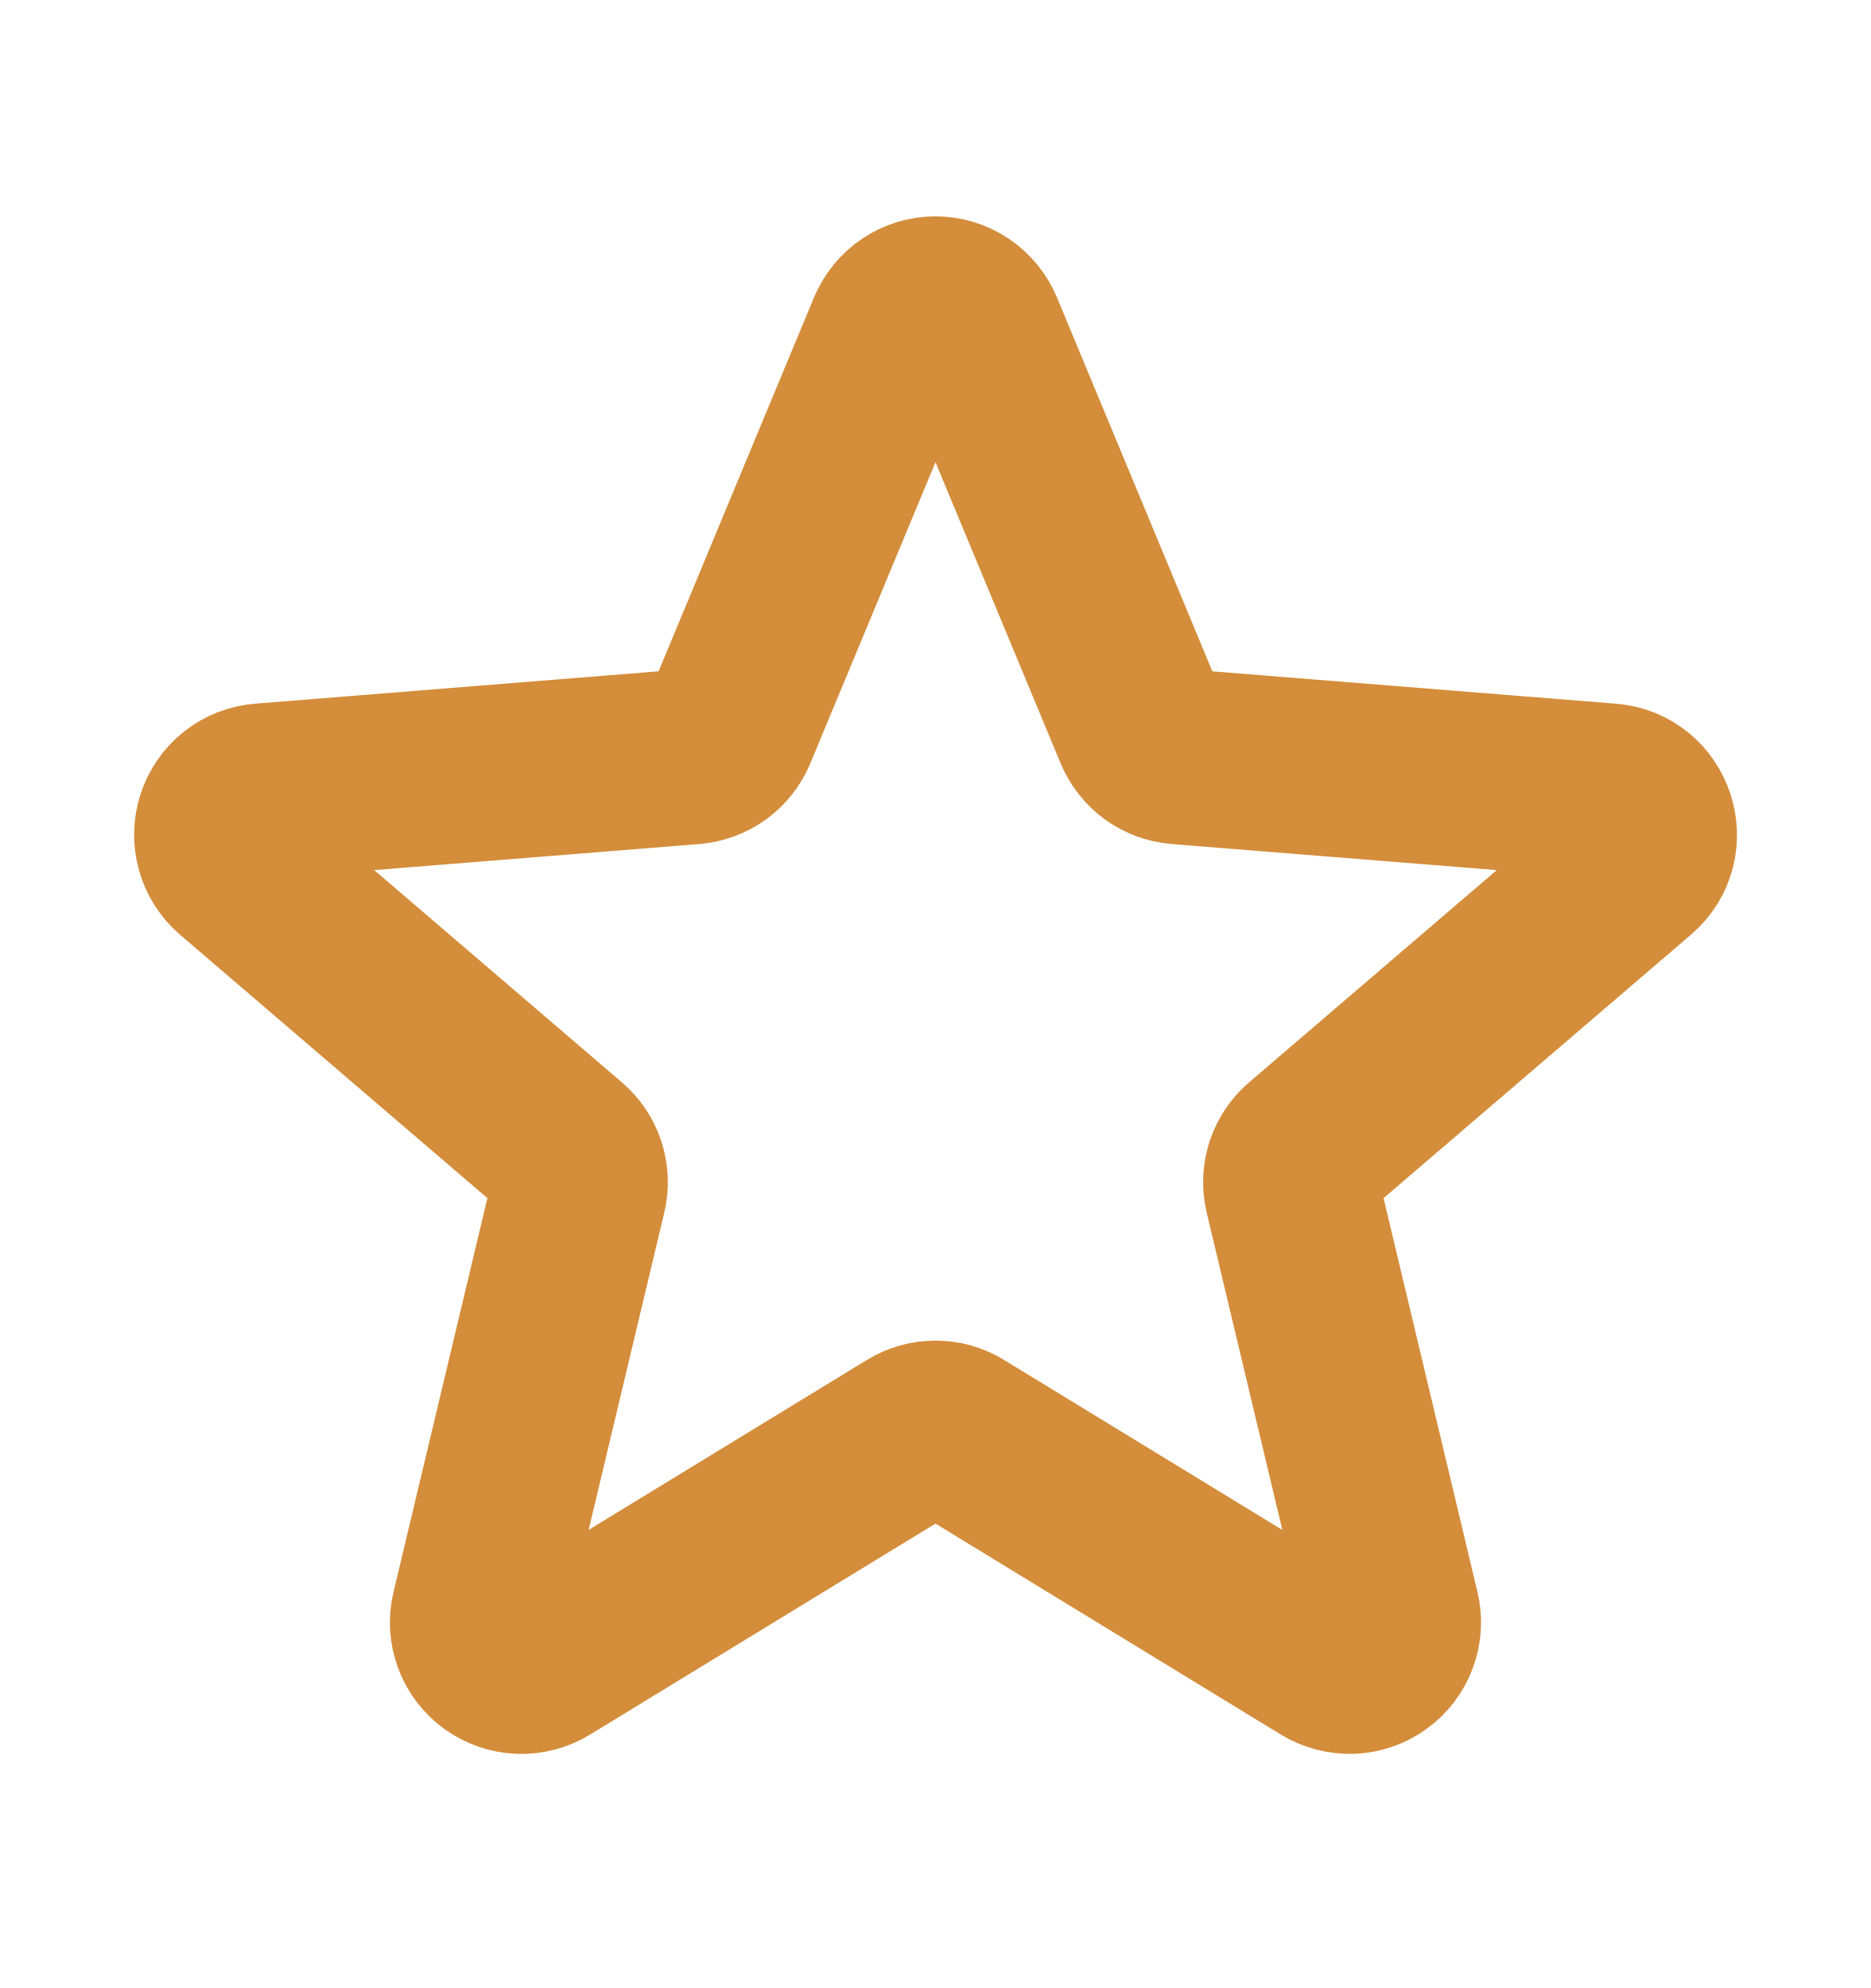
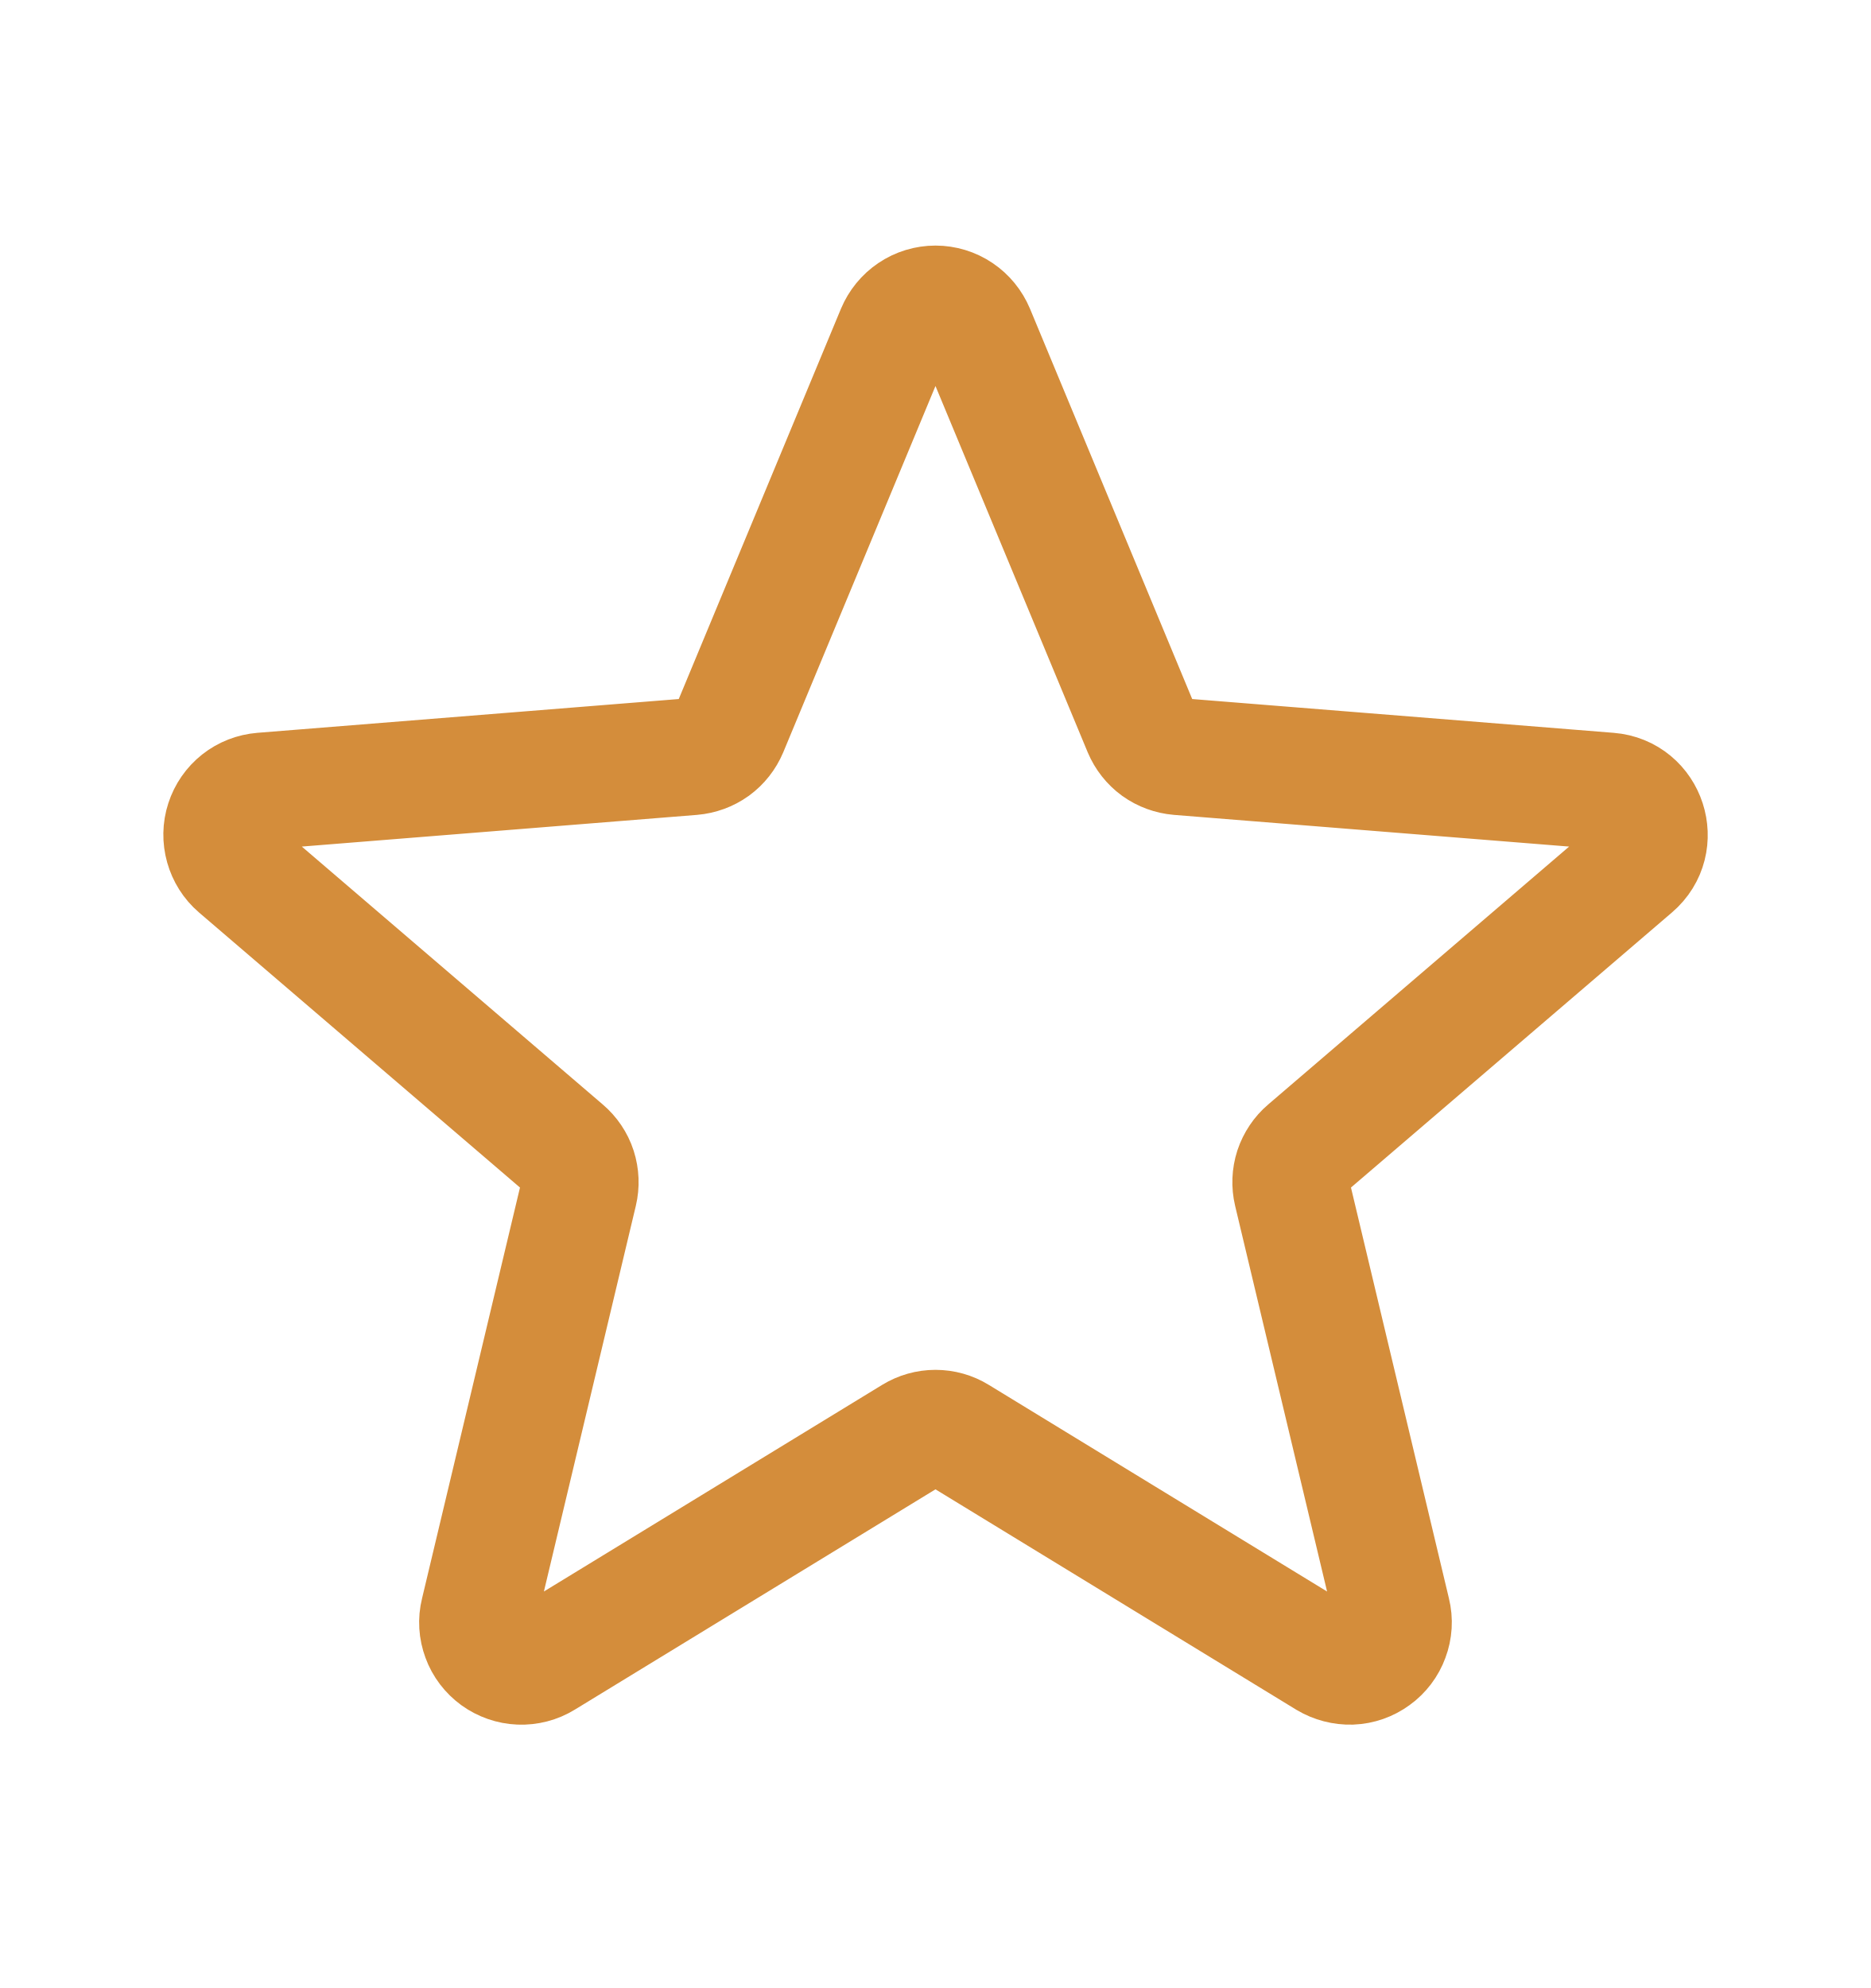
<svg xmlns="http://www.w3.org/2000/svg" width="16" height="17" viewBox="0 0 16 17" fill="none">
-   <path d="M7.653 2.833C7.682 2.764 7.73 2.705 7.791 2.664C7.853 2.622 7.926 2.6 8 2.6C8.074 2.6 8.147 2.622 8.209 2.664C8.27 2.705 8.318 2.764 8.347 2.833L9.763 6.24C9.79 6.304 9.833 6.359 9.889 6.4C9.945 6.44 10.011 6.464 10.08 6.47L13.759 6.765C14.091 6.791 14.226 7.207 13.973 7.423L11.17 9.825C11.118 9.869 11.079 9.928 11.057 9.993C11.036 10.059 11.033 10.129 11.049 10.196L11.905 13.786C11.923 13.858 11.918 13.934 11.892 14.003C11.867 14.072 11.821 14.133 11.761 14.176C11.701 14.22 11.63 14.245 11.556 14.248C11.482 14.25 11.409 14.231 11.345 14.193L8.195 12.269C8.137 12.233 8.069 12.214 8 12.214C7.931 12.214 7.864 12.233 7.805 12.269L4.655 14.193C4.592 14.232 4.518 14.251 4.444 14.248C4.37 14.245 4.299 14.22 4.239 14.177C4.179 14.133 4.133 14.073 4.108 14.004C4.082 13.934 4.077 13.859 4.095 13.787L4.951 10.196C4.967 10.129 4.964 10.059 4.943 9.993C4.922 9.928 4.882 9.869 4.83 9.825L2.027 7.423C1.971 7.375 1.931 7.311 1.911 7.24C1.891 7.169 1.892 7.093 1.915 7.023C1.938 6.952 1.981 6.89 2.039 6.844C2.097 6.798 2.168 6.771 2.241 6.765L5.92 6.47C5.989 6.464 6.055 6.44 6.111 6.4C6.167 6.359 6.21 6.304 6.237 6.24L7.653 2.833Z" stroke="#D48D3B" stroke-width="1.5" stroke-linecap="round" stroke-linejoin="round" />
+   <path d="M7.653 2.833C7.682 2.764 7.73 2.705 7.791 2.664C7.853 2.622 7.926 2.6 8 2.6C8.074 2.6 8.147 2.622 8.209 2.664C8.27 2.705 8.318 2.764 8.347 2.833L9.763 6.24C9.79 6.304 9.833 6.359 9.889 6.4C9.945 6.44 10.011 6.464 10.08 6.47L13.759 6.765C14.091 6.791 14.226 7.207 13.973 7.423L11.17 9.825C11.118 9.869 11.079 9.928 11.057 9.993C11.036 10.059 11.033 10.129 11.049 10.196L11.905 13.786C11.923 13.858 11.918 13.934 11.892 14.003C11.867 14.072 11.821 14.133 11.761 14.176C11.701 14.22 11.63 14.245 11.556 14.248C11.482 14.25 11.409 14.231 11.345 14.193L8.195 12.269C8.137 12.233 8.069 12.214 8 12.214C7.931 12.214 7.864 12.233 7.805 12.269L4.655 14.193C4.592 14.232 4.518 14.251 4.444 14.248C4.37 14.245 4.299 14.22 4.239 14.177C4.179 14.133 4.133 14.073 4.108 14.004C4.082 13.934 4.077 13.859 4.095 13.787L4.951 10.196C4.967 10.129 4.964 10.059 4.943 9.993C4.922 9.928 4.882 9.869 4.83 9.825L2.027 7.423C1.971 7.375 1.931 7.311 1.911 7.24C1.891 7.169 1.892 7.093 1.915 7.023C1.938 6.952 1.981 6.89 2.039 6.844C2.097 6.798 2.168 6.771 2.241 6.765L5.92 6.47C5.989 6.464 6.055 6.44 6.111 6.4C6.167 6.359 6.21 6.304 6.237 6.24L7.653 2.833Z" stroke="#D48D3B" strokeWidth="1.5" strokeLinecap="round" strokeLinejoin="round" />
</svg>
